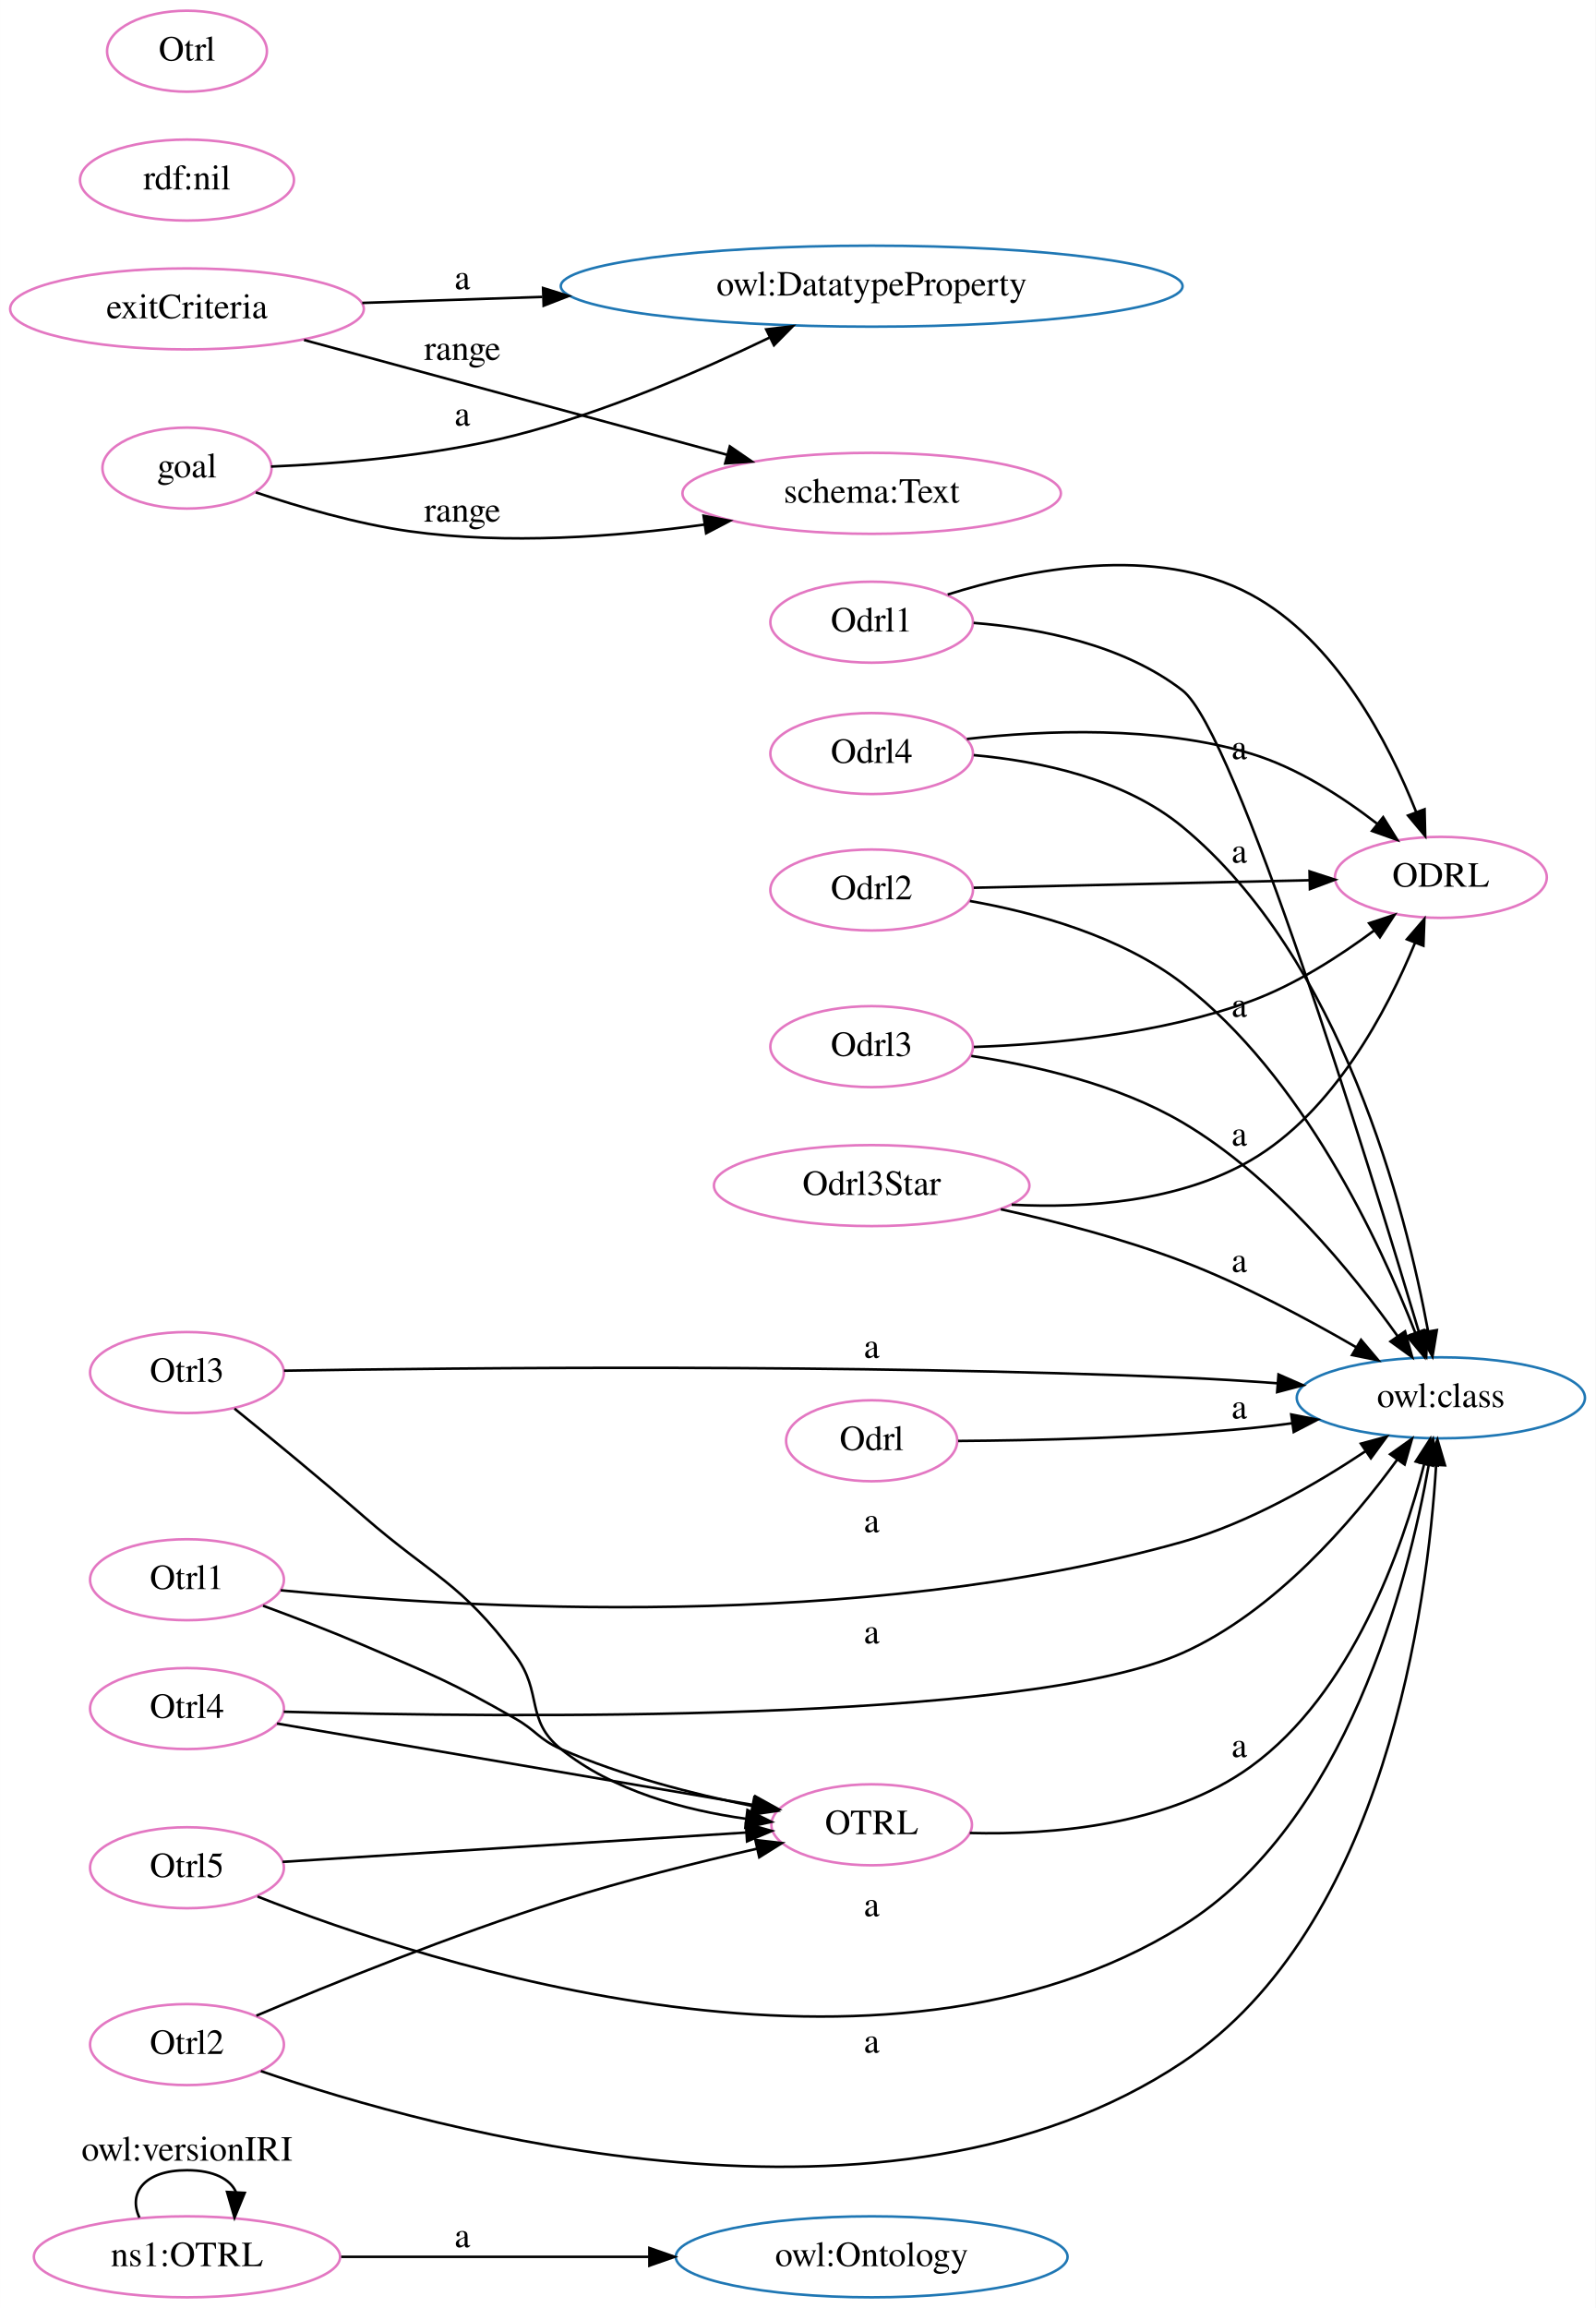
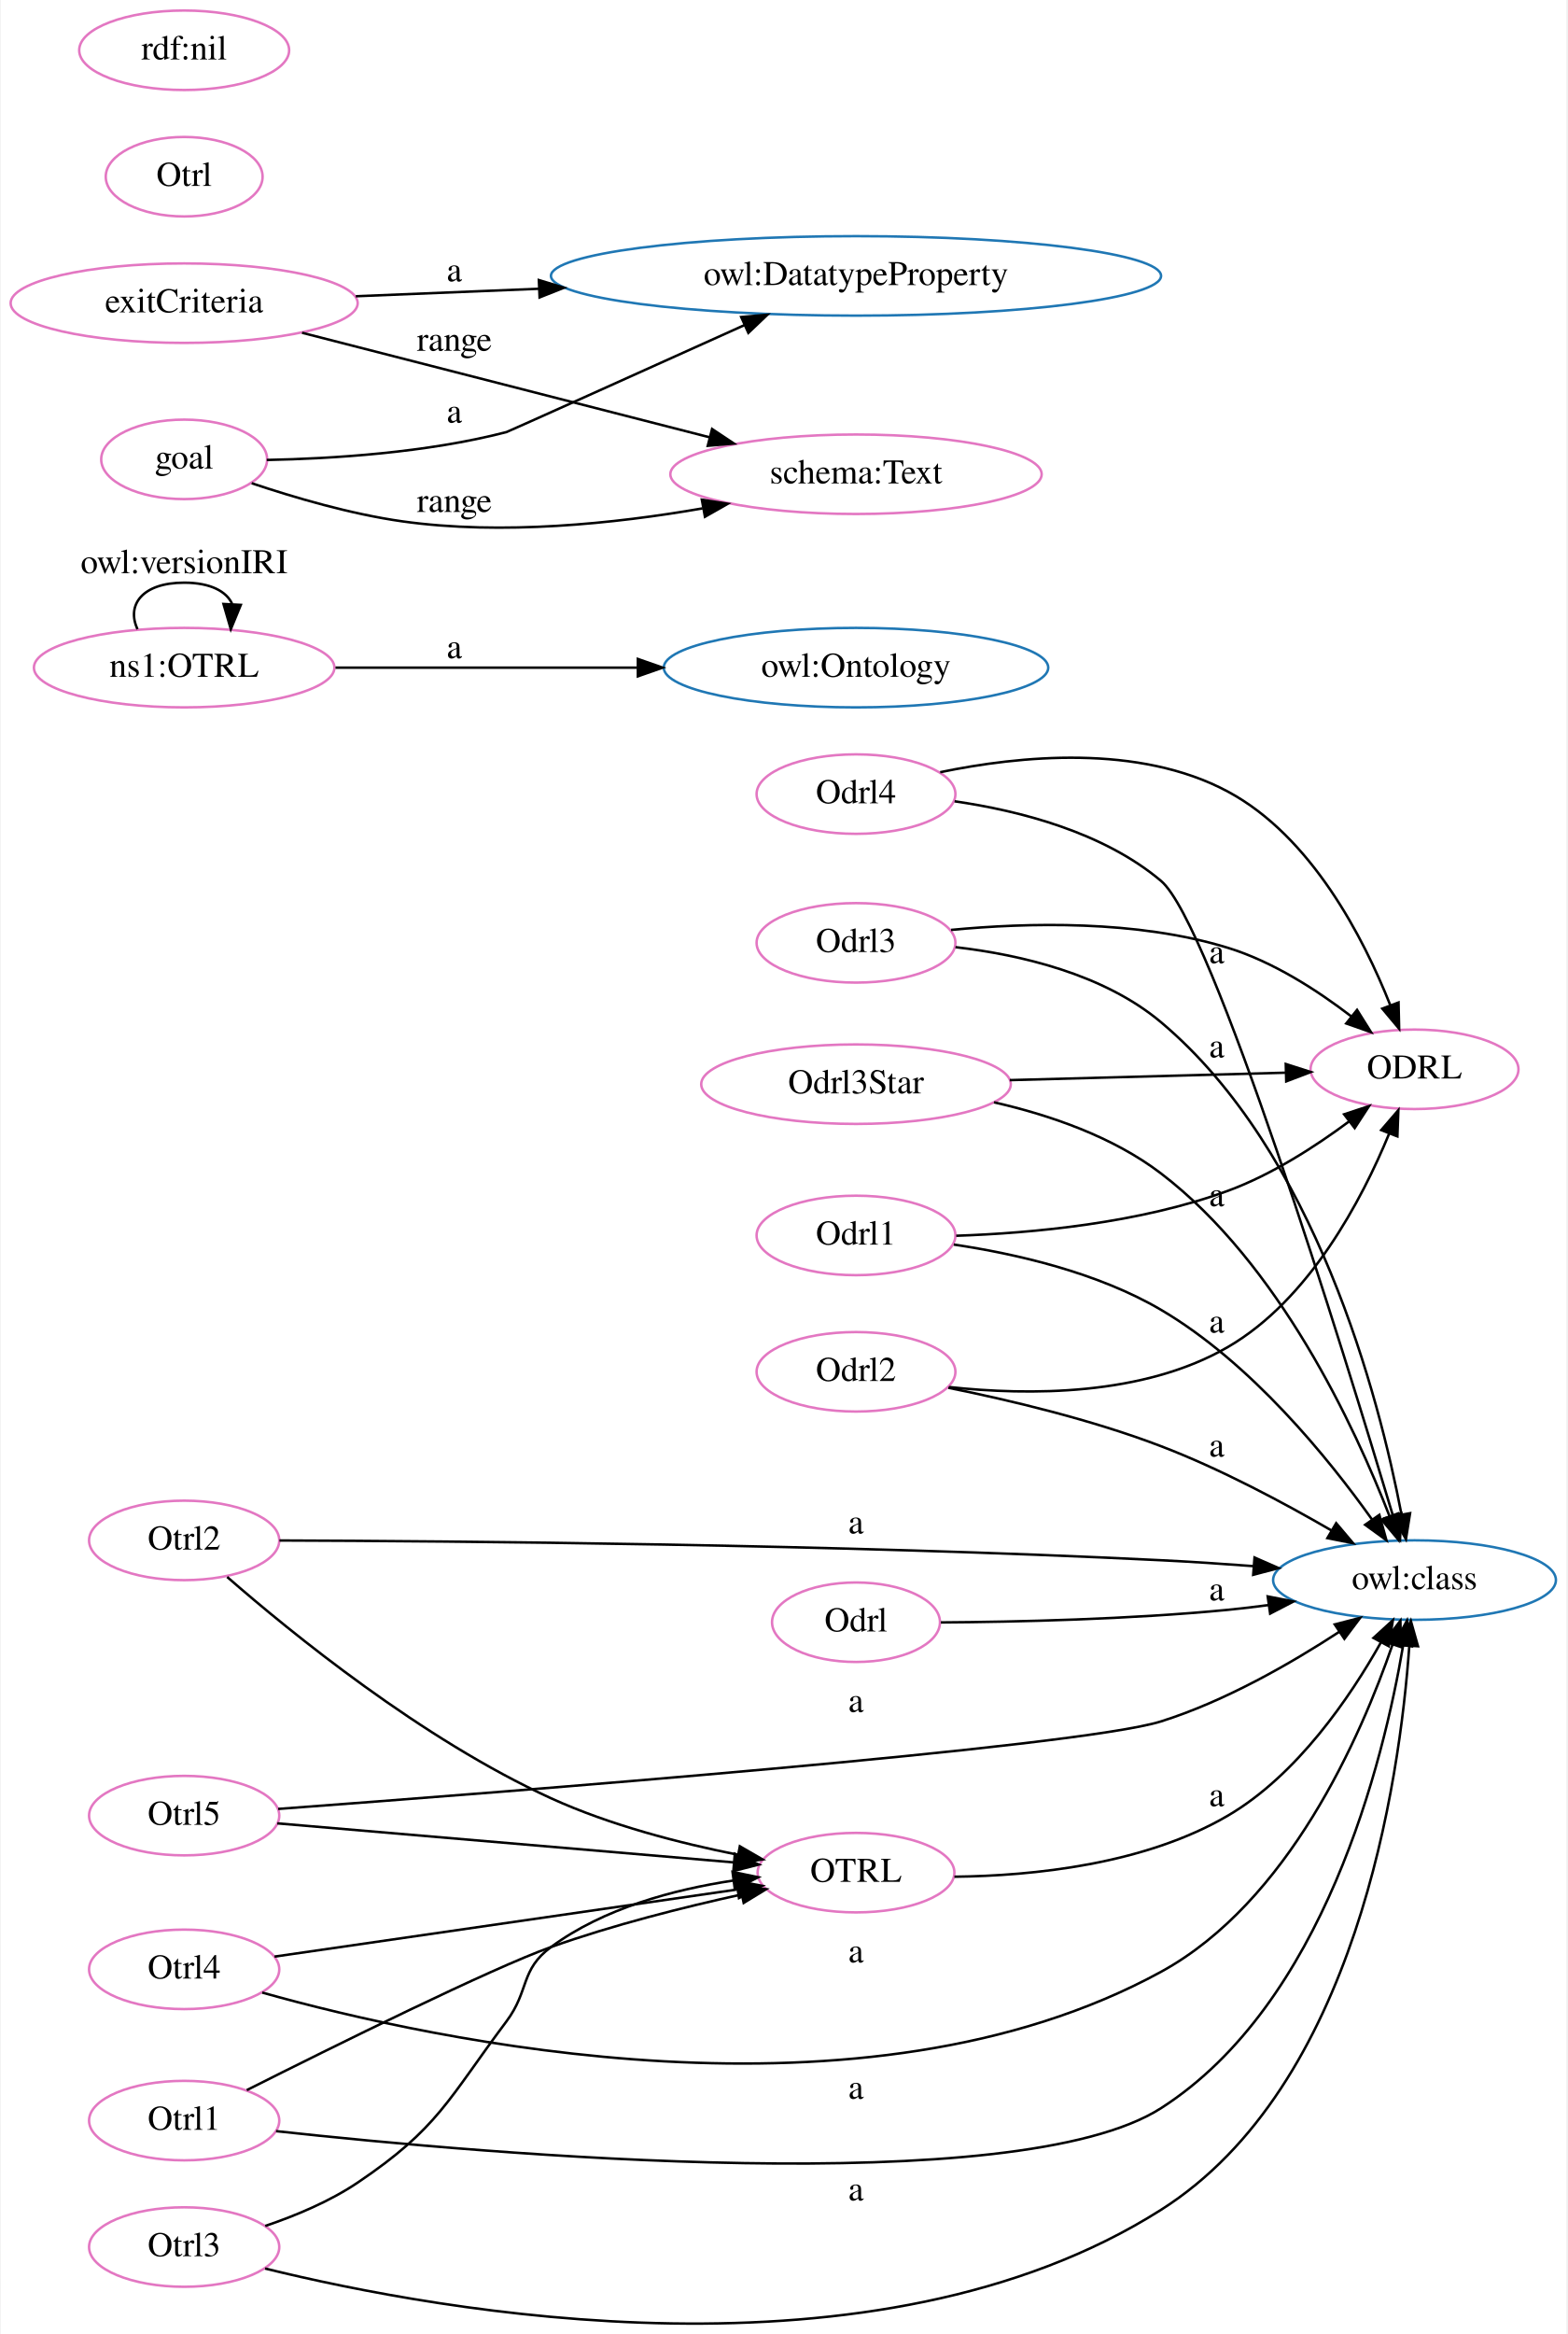
- <svg xmlns="http://www.w3.org/2000/svg" width="632pt" height="914pt" viewBox="0.00 0.00 631.63 913.53">
-   <g id="graph0" class="graph" transform="scale(1 1) rotate(0) translate(4 909.53)">
-     <polygon fill="white" stroke="transparent" points="-4,4 -4,-909.53 627.63,-909.53 627.63,4 -4,4" />
+ <svg xmlns="http://www.w3.org/2000/svg" width="632pt" height="941pt" viewBox="0.00 0.00 631.63 941.34">
+   <g id="graph0" class="graph" transform="scale(1 1) rotate(0) translate(4 937.34)">
+     <polygon fill="white" stroke="transparent" points="-4,4 -4,-937.34 627.63,-937.34 627.63,4 -4,4" />
    <g id="node1" class="node">
-       <ellipse fill="none" stroke="#1f77b4" cx="341.04" cy="-16.26" rx="77.56" ry="16.03" />
-       <text text-anchor="middle" x="341.04" y="-12.56" font-family="Times,serif" font-size="14.00">owl:Ontology</text>
+       <ellipse fill="none" stroke="#e377c2" cx="566.36" cy="-506.07" rx="41.94" ry="16.03" />
+       <text text-anchor="middle" x="566.36" y="-502.37" font-family="Times,serif" font-size="14.00">ODRL</text>
    </g>
    <g id="node2" class="node">
-       <ellipse fill="none" stroke="#1f77b4" cx="566.36" cy="-356.26" rx="57.05" ry="16.03" />
-       <text text-anchor="middle" x="566.36" y="-352.56" font-family="Times,serif" font-size="14.00">owl:class</text>
+       <ellipse fill="none" stroke="#1f77b4" cx="341.04" cy="-668.07" rx="77.56" ry="16.03" />
+       <text text-anchor="middle" x="341.04" y="-664.37" font-family="Times,serif" font-size="14.00">owl:Ontology</text>
    </g>
    <g id="node3" class="node">
-       <ellipse fill="none" stroke="#e377c2" cx="566.36" cy="-562.26" rx="41.94" ry="16.03" />
-       <text text-anchor="middle" x="566.36" y="-558.56" font-family="Times,serif" font-size="14.00">ODRL</text>
+       <ellipse fill="none" stroke="#1f77b4" cx="341.04" cy="-826.07" rx="123.07" ry="16.03" />
+       <text text-anchor="middle" x="341.04" y="-822.37" font-family="Times,serif" font-size="14.00">owl:DatatypeProperty</text>
    </g>
    <g id="node4" class="node">
-       <ellipse fill="none" stroke="#1f77b4" cx="341.04" cy="-796.26" rx="123.07" ry="16.03" />
-       <text text-anchor="middle" x="341.04" y="-792.56" font-family="Times,serif" font-size="14.00">owl:DatatypeProperty</text>
+       <ellipse fill="none" stroke="#1f77b4" cx="566.36" cy="-300.07" rx="57.05" ry="16.03" />
+       <text text-anchor="middle" x="566.36" y="-296.37" font-family="Times,serif" font-size="14.00">owl:class</text>
    </g>
    <g id="node5" class="node">
-       <ellipse fill="none" stroke="#e377c2" cx="341.04" cy="-187.26" rx="39.7" ry="16.03" />
-       <text text-anchor="middle" x="341.04" y="-183.56" font-family="Times,serif" font-size="14.00">OTRL</text>
+       <ellipse fill="none" stroke="#e377c2" cx="341.04" cy="-182.07" rx="39.7" ry="16.03" />
+       <text text-anchor="middle" x="341.04" y="-178.37" font-family="Times,serif" font-size="14.00">OTRL</text>
+     </g>
+     <g id="edge19" class="edge">
+       <path fill="none" stroke="black" d="M380.75,-180.43C412.46,-180.79 457.43,-185.35 491.08,-205.07 519.05,-221.47 540.37,-252.8 552.84,-274.99" />
+       <polygon fill="black" stroke="black" points="549.8,-276.73 557.63,-283.87 555.96,-273.41 549.8,-276.73" />
+       <text text-anchor="middle" x="486.58" y="-208.87" font-family="Times,serif" font-size="14.00">a</text>
+     </g>
+     <g id="node6" class="node">
+       <ellipse fill="none" stroke="#e377c2" cx="70" cy="-866.07" rx="31.64" ry="16.03" />
+       <text text-anchor="middle" x="70" y="-862.37" font-family="Times,serif" font-size="14.00">Otrl</text>
+     </g>
+     <g id="node7" class="node">
+       <ellipse fill="none" stroke="#e377c2" cx="70" cy="-668.07" rx="60.62" ry="16.03" />
+       <text text-anchor="middle" x="70" y="-664.37" font-family="Times,serif" font-size="14.00">ns1:OTRL</text>
+     </g>
+     <g id="edge4" class="edge">
+       <path fill="none" stroke="black" d="M131.05,-668.07C166.88,-668.07 213,-668.07 252.8,-668.07" />
+       <polygon fill="black" stroke="black" points="253.04,-671.57 263.04,-668.07 253.04,-664.57 253.04,-671.57" />
+       <text text-anchor="middle" x="179.01" y="-671.87" font-family="Times,serif" font-size="14.00">a</text>
+     </g>
+     <g id="edge2" class="edge">
+       <path fill="none" stroke="black" d="M51.18,-683.58C46.64,-693.19 52.92,-702.34 70,-702.34 80.68,-702.34 87.14,-698.76 89.37,-693.74" />
+       <polygon fill="black" stroke="black" points="92.85,-693.38 88.82,-683.58 85.86,-693.75 92.85,-693.38" />
+       <text text-anchor="middle" x="70" y="-706.14" font-family="Times,serif" font-size="14.00">owl:versionIRI</text>
+     </g>
+     <g id="node8" class="node">
+       <ellipse fill="none" stroke="#e377c2" cx="70" cy="-815.07" rx="70.01" ry="16.03" />
+       <text text-anchor="middle" x="70" y="-811.37" font-family="Times,serif" font-size="14.00">exitCriteria</text>
+     </g>
+     <g id="edge3" class="edge">
+       <path fill="none" stroke="black" d="M139.24,-817.86C161.78,-818.78 187.63,-819.84 213.11,-820.88" />
+       <polygon fill="black" stroke="black" points="213.1,-824.39 223.23,-821.3 213.39,-817.39 213.1,-824.39" />
+       <text text-anchor="middle" x="179.01" y="-823.87" font-family="Times,serif" font-size="14.00">a</text>
+     </g>
+     <g id="node17" class="node">
+       <ellipse fill="none" stroke="#e377c2" cx="341.04" cy="-746.07" rx="74.91" ry="16.03" />
+       <text text-anchor="middle" x="341.04" y="-742.37" font-family="Times,serif" font-size="14.00">schema:Text</text>
+     </g>
+     <g id="edge11" class="edge">
+       <path fill="none" stroke="black" d="M117.56,-803.13C163.15,-791.44 232.74,-773.59 281.93,-760.98" />
+       <polygon fill="black" stroke="black" points="282.97,-764.32 291.79,-758.45 281.24,-757.54 282.97,-764.32" />
+       <text text-anchor="middle" x="179.01" y="-795.87" font-family="Times,serif" font-size="14.00">range</text>
+     </g>
+     <g id="node9" class="node">
+       <ellipse fill="none" stroke="#e377c2" cx="70" cy="-917.07" rx="42.35" ry="16.03" />
+       <text text-anchor="middle" x="70" y="-913.37" font-family="Times,serif" font-size="14.00">rdf:nil</text>
+     </g>
+     <g id="node10" class="node">
+       <ellipse fill="none" stroke="#e377c2" cx="341.04" cy="-283.07" rx="33.88" ry="16.03" />
+       <text text-anchor="middle" x="341.04" y="-279.37" font-family="Times,serif" font-size="14.00">Odrl</text>
+     </g>
+     <g id="edge7" class="edge">
+       <path fill="none" stroke="black" d="M375.27,-282.99C405.53,-283.19 451.4,-284.22 491.08,-288.07 496.44,-288.59 502.01,-289.26 507.57,-290.01" />
+       <polygon fill="black" stroke="black" points="507.13,-293.48 517.53,-291.43 508.12,-286.55 507.13,-293.48" />
+       <text text-anchor="middle" x="486.58" y="-291.87" font-family="Times,serif" font-size="14.00">a</text>
+     </g>
+     <g id="node11" class="node">
+       <ellipse fill="none" stroke="#e377c2" cx="70" cy="-316.07" rx="38.37" ry="16.03" />
+       <text text-anchor="middle" x="70" y="-312.37" font-family="Times,serif" font-size="14.00">Otrl2</text>
+     </g>
+     <g id="edge5" class="edge">
+       <path fill="none" stroke="black" d="M108.43,-316.04C178.34,-315.81 333.53,-314.55 464.08,-308.07 476.12,-307.48 488.95,-306.63 501.3,-305.7" />
+       <polygon fill="black" stroke="black" points="501.82,-309.17 511.52,-304.91 501.28,-302.19 501.82,-309.17" />
+       <text text-anchor="middle" x="341.04" y="-318.87" font-family="Times,serif" font-size="14.00">a</text>
+     </g>
+     <g id="edge26" class="edge">
+       <path fill="none" stroke="black" d="M87.35,-301.32C113.21,-278.77 165.97,-235.84 218.01,-212.07 241.78,-201.22 270.02,-193.95 293.35,-189.3" />
+       <polygon fill="black" stroke="black" points="294.18,-192.7 303.35,-187.4 292.87,-185.82 294.18,-192.7" />
+     </g>
+     <g id="node12" class="node">
+       <ellipse fill="none" stroke="#e377c2" cx="341.04" cy="-617.07" rx="40.11" ry="16.03" />
+       <text text-anchor="middle" x="341.04" y="-613.37" font-family="Times,serif" font-size="14.00">Odrl4</text>
+     </g>
+     <g id="edge20" class="edge">
+       <path fill="none" stroke="black" d="M375.01,-625.9C406.73,-632.49 455.06,-637.41 491.08,-618.07 524.8,-599.97 545.81,-559.08 556.54,-532.04" />
+       <polygon fill="black" stroke="black" points="559.91,-533.02 560.16,-522.43 553.36,-530.55 559.91,-533.02" />
+     </g>
+     <g id="edge21" class="edge">
+       <path fill="none" stroke="black" d="M380.82,-614.16C406.94,-610.38 440.74,-601.75 464.08,-582.07 484.56,-564.81 537.65,-392.76 557.61,-326.19" />
+       <polygon fill="black" stroke="black" points="561.01,-327.03 560.52,-316.45 554.31,-325.03 561.01,-327.03" />
+       <text text-anchor="middle" x="486.58" y="-548.87" font-family="Times,serif" font-size="14.00">a</text>
+     </g>
+     <g id="node13" class="node">
+       <ellipse fill="none" stroke="#e377c2" cx="341.04" cy="-557.07" rx="40.11" ry="16.03" />
+       <text text-anchor="middle" x="341.04" y="-553.37" font-family="Times,serif" font-size="14.00">Odrl3</text>
+     </g>
+     <g id="edge28" class="edge">
+       <path fill="none" stroke="black" d="M379.38,-562.29C410.08,-565.23 454.35,-566.37 491.08,-555.07 509.3,-549.47 527.21,-537.89 540.88,-527.39" />
+       <polygon fill="black" stroke="black" points="543.18,-530.03 548.81,-521.05 538.81,-524.56 543.18,-530.03" />
+     </g>
+     <g id="edge8" class="edge">
+       <path fill="none" stroke="black" d="M381.18,-555.34C407.29,-552.3 440.94,-544.52 464.08,-525.07 526.44,-472.65 552.04,-373.94 561.08,-326.65" />
+       <polygon fill="black" stroke="black" points="564.57,-327.04 562.9,-316.58 557.68,-325.79 564.57,-327.04" />
+       <text text-anchor="middle" x="486.58" y="-510.87" font-family="Times,serif" font-size="14.00">a</text>
+     </g>
+     <g id="node14" class="node">
+       <ellipse fill="none" stroke="#e377c2" cx="341.04" cy="-500.07" rx="62.45" ry="16.03" />
+       <text text-anchor="middle" x="341.04" y="-496.37" font-family="Times,serif" font-size="14.00">Odrl3Star</text>
+     </g>
+     <g id="edge1" class="edge">
+       <path fill="none" stroke="black" d="M403.06,-501.71C437.91,-502.65 481.09,-503.81 514.16,-504.7" />
+       <polygon fill="black" stroke="black" points="514.42,-508.21 524.51,-504.98 514.61,-501.21 514.42,-508.21" />
+     </g>
+     <g id="edge9" class="edge">
+       <path fill="none" stroke="black" d="M396.7,-492.76C419.29,-487.62 444.68,-478.89 464.08,-464.07 511.73,-427.68 542.29,-361.91 556.34,-325.7" />
+       <polygon fill="black" stroke="black" points="559.62,-326.91 559.86,-316.32 553.07,-324.44 559.62,-326.91" />
+       <text text-anchor="middle" x="486.58" y="-450.87" font-family="Times,serif" font-size="14.00">a</text>
+     </g>
+     <g id="node15" class="node">
+       <ellipse fill="none" stroke="#e377c2" cx="341.04" cy="-439.07" rx="40.11" ry="16.03" />
+       <text text-anchor="middle" x="341.04" y="-435.37" font-family="Times,serif" font-size="14.00">Odrl1</text>
+     </g>
+     <g id="edge18" class="edge">
+       <path fill="none" stroke="black" d="M381.48,-438.94C412.2,-439.98 455.48,-444.01 491.08,-457.07 508.74,-463.55 526.39,-474.95 540.06,-485.12" />
+       <polygon fill="black" stroke="black" points="537.96,-487.92 548.02,-491.24 542.23,-482.37 537.96,-487.92" />
+     </g>
+     <g id="edge23" class="edge">
+       <path fill="none" stroke="black" d="M380.49,-435.39C405.66,-431.64 438.5,-424.11 464.08,-409.07 500.33,-387.76 531.43,-349.47 549.28,-324.42" />
+       <polygon fill="black" stroke="black" points="552.18,-326.37 555.02,-316.16 546.44,-322.37 552.18,-326.37" />
+       <text text-anchor="middle" x="486.58" y="-399.87" font-family="Times,serif" font-size="14.00">a</text>
+     </g>
+     <g id="node16" class="node">
+       <ellipse fill="none" stroke="#e377c2" cx="70" cy="-205.07" rx="38.37" ry="16.03" />
+       <text text-anchor="middle" x="70" y="-201.37" font-family="Times,serif" font-size="14.00">Otrl5</text>
+     </g>
+     <g id="edge10" class="edge">
+       <path fill="none" stroke="black" d="M107.93,-207.77C199.23,-214.55 430.6,-232.55 464.08,-243.07 489.95,-251.2 516.58,-266.51 536.03,-279.22" />
+       <polygon fill="black" stroke="black" points="534.18,-282.19 544.43,-284.83 538.07,-276.37 534.18,-282.19" />
+       <text text-anchor="middle" x="341.04" y="-246.87" font-family="Times,serif" font-size="14.00">a</text>
+     </g>
+     <g id="edge25" class="edge">
+       <path fill="none" stroke="black" d="M107.57,-201.95C155.25,-197.87 238.79,-190.73 291.67,-186.21" />
+       <polygon fill="black" stroke="black" points="292.16,-189.68 301.82,-185.34 291.56,-182.7 292.16,-189.68" />
+     </g>
+     <g id="node18" class="node">
+       <ellipse fill="none" stroke="#e377c2" cx="70" cy="-143.07" rx="38.37" ry="16.03" />
+       <text text-anchor="middle" x="70" y="-139.37" font-family="Times,serif" font-size="14.00">Otrl4</text>
+     </g>
+     <g id="edge12" class="edge">
+       <path fill="none" stroke="black" d="M101.49,-133.7C170.91,-114.22 344.03,-76.43 464.08,-142.07 515.56,-170.22 544.72,-236.94 557.5,-274.05" />
+       <polygon fill="black" stroke="black" points="554.22,-275.27 560.67,-283.67 560.86,-273.08 554.22,-275.27" />
+       <text text-anchor="middle" x="341.04" y="-145.87" font-family="Times,serif" font-size="14.00">a</text>
+     </g>
+     <g id="edge17" class="edge">
+       <path fill="none" stroke="black" d="M106.45,-148.21C154.34,-155.15 239.82,-167.54 293.03,-175.26" />
+       <polygon fill="black" stroke="black" points="292.82,-178.76 303.22,-176.74 293.83,-171.84 292.82,-178.76" />
+     </g>
+     <g id="node19" class="node">
+       <ellipse fill="none" stroke="#e377c2" cx="70" cy="-752.07" rx="33.47" ry="16.03" />
+       <text text-anchor="middle" x="70" y="-748.37" font-family="Times,serif" font-size="14.00">goal</text>
+     </g>
+     <g id="edge13" class="edge">
+       <path fill="none" stroke="black" d="M103.32,-751.83C129.72,-752.35 167.81,-754.72 200.01,-763.07 200.65,-763.24 255.22,-787.82 296.03,-806.22" />
+       <polygon fill="black" stroke="black" points="294.73,-809.48 305.29,-810.4 297.61,-803.09 294.73,-809.48" />
+       <text text-anchor="middle" x="179.01" y="-766.87" font-family="Times,serif" font-size="14.00">a</text>
+     </g>
+     <g id="edge14" class="edge">
+       <path fill="none" stroke="black" d="M97.24,-742.45C114.29,-736.72 137.15,-730.01 158.01,-727.07 198.24,-721.41 243.7,-726.14 279.13,-732.3" />
+       <polygon fill="black" stroke="black" points="278.85,-735.81 289.31,-734.16 280.1,-728.92 278.85,-735.81" />
+       <text text-anchor="middle" x="179.01" y="-730.87" font-family="Times,serif" font-size="14.00">range</text>
+     </g>
+     <g id="node20" class="node">
+       <ellipse fill="none" stroke="#e377c2" cx="341.04" cy="-384.07" rx="40.11" ry="16.03" />
+       <text text-anchor="middle" x="341.04" y="-380.37" font-family="Times,serif" font-size="14.00">Odrl2</text>
+     </g>
+     <g id="edge16" class="edge">
+       <path fill="none" stroke="black" d="M378.66,-377.92C410.54,-374.47 456.88,-374.21 491.08,-394.07 524,-413.19 545.13,-453.43 556.12,-480.11" />
+       <polygon fill="black" stroke="black" points="552.93,-481.56 559.84,-489.59 559.45,-479.01 552.93,-481.56" />
+     </g>
+     <g id="edge15" class="edge">
+       <path fill="none" stroke="black" d="M378.27,-377.63C402.94,-372.65 436.06,-364.79 464.08,-354.07 488.02,-344.91 513.47,-331.33 532.87,-320.07" />
+       <polygon fill="black" stroke="black" points="534.76,-323.02 541.6,-314.93 531.21,-316.99 534.76,-323.02" />
+       <text text-anchor="middle" x="486.58" y="-349.87" font-family="Times,serif" font-size="14.00">a</text>
+     </g>
+     <g id="node21" class="node">
+       <ellipse fill="none" stroke="#e377c2" cx="70" cy="-82.07" rx="38.37" ry="16.03" />
+       <text text-anchor="middle" x="70" y="-78.37" font-family="Times,serif" font-size="14.00">Otrl1</text>
+     </g>
+     <g id="edge27" class="edge">
+       <path fill="none" stroke="black" d="M107.07,-77.82C192.76,-68.45 405.75,-49.7 464.08,-87.07 529.81,-129.19 553.81,-226.71 561.78,-273.75" />
+       <polygon fill="black" stroke="black" points="558.34,-274.44 563.36,-283.78 565.26,-273.35 558.34,-274.44" />
+       <text text-anchor="middle" x="341.04" y="-90.87" font-family="Times,serif" font-size="14.00">a</text>
+     </g>
+     <g id="edge22" class="edge">
+       <path fill="none" stroke="black" d="M95.26,-94.36C130.4,-112.04 193.91,-143.48 218.01,-152.07 242.89,-160.95 271.53,-168.14 294.82,-173.26" />
+       <polygon fill="black" stroke="black" points="294.26,-176.72 304.77,-175.39 295.73,-169.87 294.26,-176.72" />
+     </g>
+     <g id="node22" class="node">
+       <ellipse fill="none" stroke="#e377c2" cx="70" cy="-31.07" rx="38.37" ry="16.03" />
+       <text text-anchor="middle" x="70" y="-27.37" font-family="Times,serif" font-size="14.00">Otrl3</text>
    </g>
    <g id="edge6" class="edge">
-       <path fill="none" stroke="black" d="M379.89,-184.01C412.35,-183.19 458.85,-186.93 491.08,-210.26 531.2,-239.31 551.11,-296.4 559.74,-329.94" />
-       <polygon fill="black" stroke="black" points="556.4,-331.04 562.15,-339.94 563.2,-329.39 556.4,-331.04" />
-       <text text-anchor="middle" x="486.58" y="-214.06" font-family="Times,serif" font-size="14.00">a</text>
-     </g>
-     <g id="node6" class="node">
-       <ellipse fill="none" stroke="#e377c2" cx="341.04" cy="-339.26" rx="33.88" ry="16.03" />
-       <text text-anchor="middle" x="341.04" y="-335.56" font-family="Times,serif" font-size="14.00">Odrl</text>
-     </g>
-     <g id="edge16" class="edge">
-       <path fill="none" stroke="black" d="M375.27,-339.18C405.53,-339.38 451.4,-340.41 491.08,-344.26 496.44,-344.78 502.01,-345.45 507.57,-346.2" />
-       <polygon fill="black" stroke="black" points="507.13,-349.67 517.53,-347.62 508.12,-342.74 507.13,-349.67" />
-       <text text-anchor="middle" x="486.58" y="-348.06" font-family="Times,serif" font-size="14.00">a</text>
-     </g>
-     <g id="node7" class="node">
-       <ellipse fill="none" stroke="#e377c2" cx="70" cy="-838.26" rx="42.35" ry="16.03" />
-       <text text-anchor="middle" x="70" y="-834.56" font-family="Times,serif" font-size="14.00">rdf:nil</text>
-     </g>
-     <g id="node8" class="node">
-       <ellipse fill="none" stroke="#e377c2" cx="341.04" cy="-663.26" rx="40.11" ry="16.03" />
-       <text text-anchor="middle" x="341.04" y="-659.56" font-family="Times,serif" font-size="14.00">Odrl1</text>
-     </g>
-     <g id="edge1" class="edge">
-       <path fill="none" stroke="black" d="M381.4,-662.98C407.27,-660.91 440.57,-654.46 464.08,-636.26 485.13,-619.97 537.87,-448.62 557.68,-382.29" />
-       <polygon fill="black" stroke="black" points="561.07,-383.17 560.56,-372.58 554.36,-381.17 561.07,-383.17" />
-       <text text-anchor="middle" x="486.58" y="-609.06" font-family="Times,serif" font-size="14.00">a</text>
-     </g>
-     <g id="edge12" class="edge">
-       <path fill="none" stroke="black" d="M371.14,-674.21C402.66,-684.15 453.48,-694.45 491.08,-674.26 524.8,-656.16 545.81,-615.27 556.54,-588.23" />
-       <polygon fill="black" stroke="black" points="559.91,-589.21 560.16,-578.62 553.36,-586.74 559.91,-589.21" />
-     </g>
-     <g id="node9" class="node">
-       <ellipse fill="none" stroke="#e377c2" cx="70" cy="-366.26" rx="38.37" ry="16.03" />
-       <text text-anchor="middle" x="70" y="-362.56" font-family="Times,serif" font-size="14.00">Otrl3</text>
-     </g>
-     <g id="edge13" class="edge">
-       <path fill="none" stroke="black" d="M108.42,-366.99C178.33,-368.14 333.51,-369.75 464.08,-364.26 476.2,-363.75 489.11,-362.94 501.51,-362.03" />
-       <polygon fill="black" stroke="black" points="502.09,-365.49 511.79,-361.24 501.55,-358.51 502.09,-365.49" />
-       <text text-anchor="middle" x="341.04" y="-372.06" font-family="Times,serif" font-size="14.00">a</text>
+       <path fill="none" stroke="black" d="M102.64,-22.41C173.7,-4.92 348.72,27.06 464.08,-46.07 542.85,-96.01 560.37,-218.9 564.25,-273.35" />
+       <polygon fill="black" stroke="black" points="560.77,-273.82 564.88,-283.59 567.76,-273.39 560.77,-273.82" />
+       <text text-anchor="middle" x="341.04" y="-49.87" font-family="Times,serif" font-size="14.00">a</text>
    </g>
    <g id="edge24" class="edge">
-       <path fill="none" stroke="black" d="M88.8,-351.99C102.86,-340.6 122.89,-324.16 140.01,-309.26 167.29,-285.51 178.38,-283.26 200.01,-254.26 210.94,-239.6 203.78,-228.76 218.01,-217.26 238.57,-200.65 267.02,-193.04 291.27,-189.64" />
-       <polygon fill="black" stroke="black" points="291.86,-193.09 301.37,-188.42 291.03,-186.14 291.86,-193.09" />
-     </g>
-     <g id="node10" class="node">
-       <ellipse fill="none" stroke="#e377c2" cx="70" cy="-787.26" rx="70.01" ry="16.03" />
-       <text text-anchor="middle" x="70" y="-783.56" font-family="Times,serif" font-size="14.00">exitCriteria</text>
-     </g>
-     <g id="edge2" class="edge">
-       <path fill="none" stroke="black" d="M139.39,-789.63C145.69,-789.85 151.97,-790.06 158.01,-790.26 175.05,-790.84 192.98,-791.44 210.68,-792.02" />
-       <polygon fill="black" stroke="black" points="210.96,-795.53 221.07,-792.37 211.19,-788.54 210.96,-795.53" />
-       <text text-anchor="middle" x="179.01" y="-795.06" font-family="Times,serif" font-size="14.00">a</text>
-     </g>
-     <g id="node13" class="node">
-       <ellipse fill="none" stroke="#e377c2" cx="341.04" cy="-714.26" rx="74.91" ry="16.03" />
-       <text text-anchor="middle" x="341.04" y="-710.56" font-family="Times,serif" font-size="14.00">schema:Text</text>
-     </g>
-     <g id="edge18" class="edge">
-       <path fill="none" stroke="black" d="M116.34,-774.96C162.43,-762.46 233.95,-743.05 283.67,-729.56" />
-       <polygon fill="black" stroke="black" points="284.89,-732.86 293.62,-726.86 283.05,-726.1 284.89,-732.86" />
-       <text text-anchor="middle" x="179.01" y="-767.06" font-family="Times,serif" font-size="14.00">range</text>
-     </g>
-     <g id="node11" class="node">
-       <ellipse fill="none" stroke="#e377c2" cx="341.04" cy="-611.26" rx="40.11" ry="16.03" />
-       <text text-anchor="middle" x="341.04" y="-607.56" font-family="Times,serif" font-size="14.00">Odrl4</text>
-     </g>
-     <g id="edge3" class="edge">
-       <path fill="none" stroke="black" d="M381.44,-610.64C407.51,-608.29 441,-601.34 464.08,-582.26 527.27,-530.05 552.51,-430.26 561.28,-382.72" />
-       <polygon fill="black" stroke="black" points="564.77,-383.06 563.04,-372.61 557.88,-381.86 564.77,-383.06" />
-       <text text-anchor="middle" x="486.58" y="-568.06" font-family="Times,serif" font-size="14.00">a</text>
-     </g>
-     <g id="edge7" class="edge">
-       <path fill="none" stroke="black" d="M378.73,-617.04C409.43,-620.52 454.03,-622.38 491.08,-611.26 509.46,-605.75 527.49,-594.05 541.18,-583.46" />
-       <polygon fill="black" stroke="black" points="543.52,-586.08 549.11,-577.08 539.13,-580.62 543.52,-586.08" />
-     </g>
-     <g id="node12" class="node">
-       <ellipse fill="none" stroke="#e377c2" cx="70" cy="-724.26" rx="33.47" ry="16.03" />
-       <text text-anchor="middle" x="70" y="-720.56" font-family="Times,serif" font-size="14.00">goal</text>
-     </g>
-     <g id="edge4" class="edge">
-       <path fill="none" stroke="black" d="M103.27,-724.86C129.65,-725.98 167.72,-729.03 200.01,-737.26 235.22,-746.24 273.09,-762.64 300.56,-775.88" />
-       <polygon fill="black" stroke="black" points="299.29,-779.16 309.82,-780.41 302.37,-772.87 299.29,-779.16" />
-       <text text-anchor="middle" x="179.01" y="-741.06" font-family="Times,serif" font-size="14.00">a</text>
-     </g>
-     <g id="edge27" class="edge">
-       <path fill="none" stroke="black" d="M97.24,-714.64C114.29,-708.91 137.15,-702.2 158.01,-699.26 196.59,-693.83 240.07,-697.07 274.86,-701.9" />
-       <polygon fill="black" stroke="black" points="274.49,-705.39 284.9,-703.38 275.51,-698.46 274.49,-705.39" />
-       <text text-anchor="middle" x="179.01" y="-703.06" font-family="Times,serif" font-size="14.00">range</text>
-     </g>
-     <g id="node14" class="node">
-       <ellipse fill="none" stroke="#e377c2" cx="341.04" cy="-440.26" rx="62.45" ry="16.03" />
-       <text text-anchor="middle" x="341.04" y="-436.56" font-family="Times,serif" font-size="14.00">Odrl3Star</text>
-     </g>
-     <g id="edge5" class="edge">
-       <path fill="none" stroke="black" d="M392.18,-430.89C414.58,-425.95 441.05,-419.07 464.08,-410.26 488.02,-401.1 513.47,-387.52 532.87,-376.26" />
-       <polygon fill="black" stroke="black" points="534.76,-379.21 541.6,-371.12 531.21,-373.18 534.76,-379.21" />
-       <text text-anchor="middle" x="486.58" y="-406.06" font-family="Times,serif" font-size="14.00">a</text>
-     </g>
-     <g id="edge19" class="edge">
-       <path fill="none" stroke="black" d="M396.45,-432.69C426.28,-431.18 462.82,-433.86 491.08,-450.26 524,-469.38 545.13,-509.62 556.12,-536.3" />
-       <polygon fill="black" stroke="black" points="552.93,-537.75 559.84,-545.78 559.45,-535.2 552.93,-537.75" />
-     </g>
-     <g id="node15" class="node">
-       <ellipse fill="none" stroke="#e377c2" cx="341.04" cy="-495.26" rx="40.11" ry="16.03" />
-       <text text-anchor="middle" x="341.04" y="-491.56" font-family="Times,serif" font-size="14.00">Odrl3</text>
-     </g>
-     <g id="edge21" class="edge">
-       <path fill="none" stroke="black" d="M380.49,-491.58C405.66,-487.83 438.5,-480.3 464.08,-465.26 500.33,-443.95 531.43,-405.66 549.28,-380.61" />
-       <polygon fill="black" stroke="black" points="552.18,-382.56 555.02,-372.35 546.44,-378.56 552.18,-382.56" />
-       <text text-anchor="middle" x="486.58" y="-456.06" font-family="Times,serif" font-size="14.00">a</text>
-     </g>
-     <g id="edge25" class="edge">
-       <path fill="none" stroke="black" d="M381.48,-495.13C412.2,-496.17 455.48,-500.2 491.08,-513.26 508.74,-519.74 526.39,-531.14 540.06,-541.31" />
-       <polygon fill="black" stroke="black" points="537.96,-544.11 548.02,-547.43 542.23,-538.56 537.96,-544.11" />
-     </g>
-     <g id="node16" class="node">
-       <ellipse fill="none" stroke="#e377c2" cx="70" cy="-889.26" rx="31.64" ry="16.03" />
-       <text text-anchor="middle" x="70" y="-885.56" font-family="Times,serif" font-size="14.00">Otrl</text>
-     </g>
-     <g id="node17" class="node">
-       <ellipse fill="none" stroke="#e377c2" cx="70" cy="-170.26" rx="38.37" ry="16.03" />
-       <text text-anchor="middle" x="70" y="-166.56" font-family="Times,serif" font-size="14.00">Otrl5</text>
-     </g>
-     <g id="edge8" class="edge">
-       <path fill="none" stroke="black" d="M97.92,-158.87C165.51,-132.2 345.43,-73.34 464.08,-147.26 529.16,-187.82 553.44,-283.47 561.62,-329.97" />
-       <polygon fill="black" stroke="black" points="558.18,-330.59 563.25,-339.89 565.08,-329.45 558.18,-330.59" />
-       <text text-anchor="middle" x="341.04" y="-151.06" font-family="Times,serif" font-size="14.00">a</text>
-     </g>
-     <g id="edge14" class="edge">
-       <path fill="none" stroke="black" d="M107.85,-172.59C155.47,-175.6 238.54,-180.85 291.34,-184.19" />
-       <polygon fill="black" stroke="black" points="291.27,-187.69 301.47,-184.83 291.71,-180.7 291.27,-187.69" />
-     </g>
-     <g id="node18" class="node">
-       <ellipse fill="none" stroke="#e377c2" cx="70" cy="-16.26" rx="60.62" ry="16.03" />
-       <text text-anchor="middle" x="70" y="-12.56" font-family="Times,serif" font-size="14.00">ns1:OTRL</text>
-     </g>
-     <g id="edge23" class="edge">
-       <path fill="none" stroke="black" d="M131.05,-16.26C166.88,-16.26 213,-16.26 252.8,-16.26" />
-       <polygon fill="black" stroke="black" points="253.04,-19.76 263.04,-16.26 253.04,-12.76 253.04,-19.76" />
-       <text text-anchor="middle" x="179.01" y="-20.06" font-family="Times,serif" font-size="14.00">a</text>
-     </g>
-     <g id="edge22" class="edge">
-       <path fill="none" stroke="black" d="M51.18,-31.77C46.64,-41.38 52.92,-50.53 70,-50.53 80.68,-50.53 87.14,-46.95 89.37,-41.93" />
-       <polygon fill="black" stroke="black" points="92.85,-41.57 88.82,-31.77 85.86,-41.94 92.85,-41.57" />
-       <text text-anchor="middle" x="70" y="-54.33" font-family="Times,serif" font-size="14.00">owl:versionIRI</text>
-     </g>
-     <g id="node19" class="node">
-       <ellipse fill="none" stroke="#e377c2" cx="70" cy="-100.26" rx="38.37" ry="16.03" />
-       <text text-anchor="middle" x="70" y="-96.56" font-family="Times,serif" font-size="14.00">Otrl2</text>
-     </g>
-     <g id="edge10" class="edge">
-       <path fill="none" stroke="black" d="M99.24,-89.77C168.31,-66.06 348.55,-16.15 464.08,-93.26 544.39,-146.87 561.07,-274.11 564.49,-329.61" />
-       <polygon fill="black" stroke="black" points="561,-329.91 565.01,-339.71 567.99,-329.54 561,-329.91" />
-       <text text-anchor="middle" x="341.04" y="-97.06" font-family="Times,serif" font-size="14.00">a</text>
-     </g>
-     <g id="edge15" class="edge">
-       <path fill="none" stroke="black" d="M97.46,-111.71C126.61,-124.05 175.06,-143.72 218.01,-157.26 243.38,-165.27 272.28,-172.45 295.58,-177.78" />
-       <polygon fill="black" stroke="black" points="295,-181.24 305.52,-180.03 296.54,-174.41 295,-181.24" />
-     </g>
-     <g id="node20" class="node">
-       <ellipse fill="none" stroke="#e377c2" cx="70" cy="-233.26" rx="38.37" ry="16.03" />
-       <text text-anchor="middle" x="70" y="-229.56" font-family="Times,serif" font-size="14.00">Otrl4</text>
-     </g>
-     <g id="edge11" class="edge">
-       <path fill="none" stroke="black" d="M108.31,-232.01C193.78,-229.68 401.2,-227.19 464.08,-255.26 500.63,-271.58 531.31,-307.4 549.02,-331.69" />
-       <polygon fill="black" stroke="black" points="546.3,-333.92 554.94,-340.05 552.02,-329.87 546.3,-333.92" />
-       <text text-anchor="middle" x="341.04" y="-259.06" font-family="Times,serif" font-size="14.00">a</text>
-     </g>
-     <g id="edge20" class="edge">
-       <path fill="none" stroke="black" d="M105.63,-227.34C153.76,-219.11 240.98,-204.2 294.39,-195.07" />
-       <polygon fill="black" stroke="black" points="295,-198.52 304.27,-193.38 293.82,-191.62 295,-198.52" />
-     </g>
-     <g id="node21" class="node">
-       <ellipse fill="none" stroke="#e377c2" cx="70" cy="-284.26" rx="38.37" ry="16.03" />
-       <text text-anchor="middle" x="70" y="-280.56" font-family="Times,serif" font-size="14.00">Otrl1</text>
-     </g>
-     <g id="edge26" class="edge">
-       <path fill="none" stroke="black" d="M107.11,-280.08C177.41,-273.15 336.91,-263.33 464.08,-299.26 490.35,-306.69 517.13,-322.18 536.56,-335.14" />
-       <polygon fill="black" stroke="black" points="534.71,-338.12 544.93,-340.88 538.66,-332.34 534.71,-338.12" />
-       <text text-anchor="middle" x="341.04" y="-303.06" font-family="Times,serif" font-size="14.00">a</text>
-     </g>
-     <g id="edge9" class="edge">
-       <path fill="none" stroke="black" d="M100.11,-273.96C112.51,-269.4 127.07,-263.82 140.01,-258.26 167.23,-246.59 174.29,-243.96 200.01,-229.26 208.36,-224.49 209.21,-221.14 218.01,-217.26 242.01,-206.7 270.38,-199.44 293.73,-194.72" />
-       <polygon fill="black" stroke="black" points="294.57,-198.12 303.73,-192.78 293.24,-191.24 294.57,-198.12" />
-     </g>
-     <g id="node22" class="node">
-       <ellipse fill="none" stroke="#e377c2" cx="341.04" cy="-557.26" rx="40.11" ry="16.03" />
-       <text text-anchor="middle" x="341.04" y="-553.56" font-family="Times,serif" font-size="14.00">Odrl2</text>
-     </g>
-     <g id="edge28" class="edge">
-       <path fill="none" stroke="black" d="M379.93,-552.9C405.81,-548.33 439.69,-539.03 464.08,-520.26 511.59,-483.7 542.2,-417.99 556.3,-381.84" />
-       <polygon fill="black" stroke="black" points="559.58,-383.07 559.84,-372.47 553.03,-380.59 559.58,-383.07" />
-       <text text-anchor="middle" x="486.58" y="-507.06" font-family="Times,serif" font-size="14.00">a</text>
-     </g>
-     <g id="edge17" class="edge">
-       <path fill="none" stroke="black" d="M381.45,-558.15C418.43,-558.97 473.93,-560.22 514.28,-561.12" />
-       <polygon fill="black" stroke="black" points="514.38,-564.62 524.45,-561.35 514.53,-557.62 514.38,-564.62" />
+       <path fill="none" stroke="black" d="M102.72,-39.58C114.99,-43.73 128.75,-49.49 140.01,-57.07 172.61,-79.04 176.44,-90.61 200.01,-122.07 209.33,-134.52 205.5,-142.84 218.01,-152.07 239.21,-167.72 267.56,-175.28 291.6,-178.9" />
+       <polygon fill="black" stroke="black" points="291.23,-182.38 301.6,-180.22 292.15,-175.44 291.23,-182.38" />
    </g>
  </g>
</svg>
